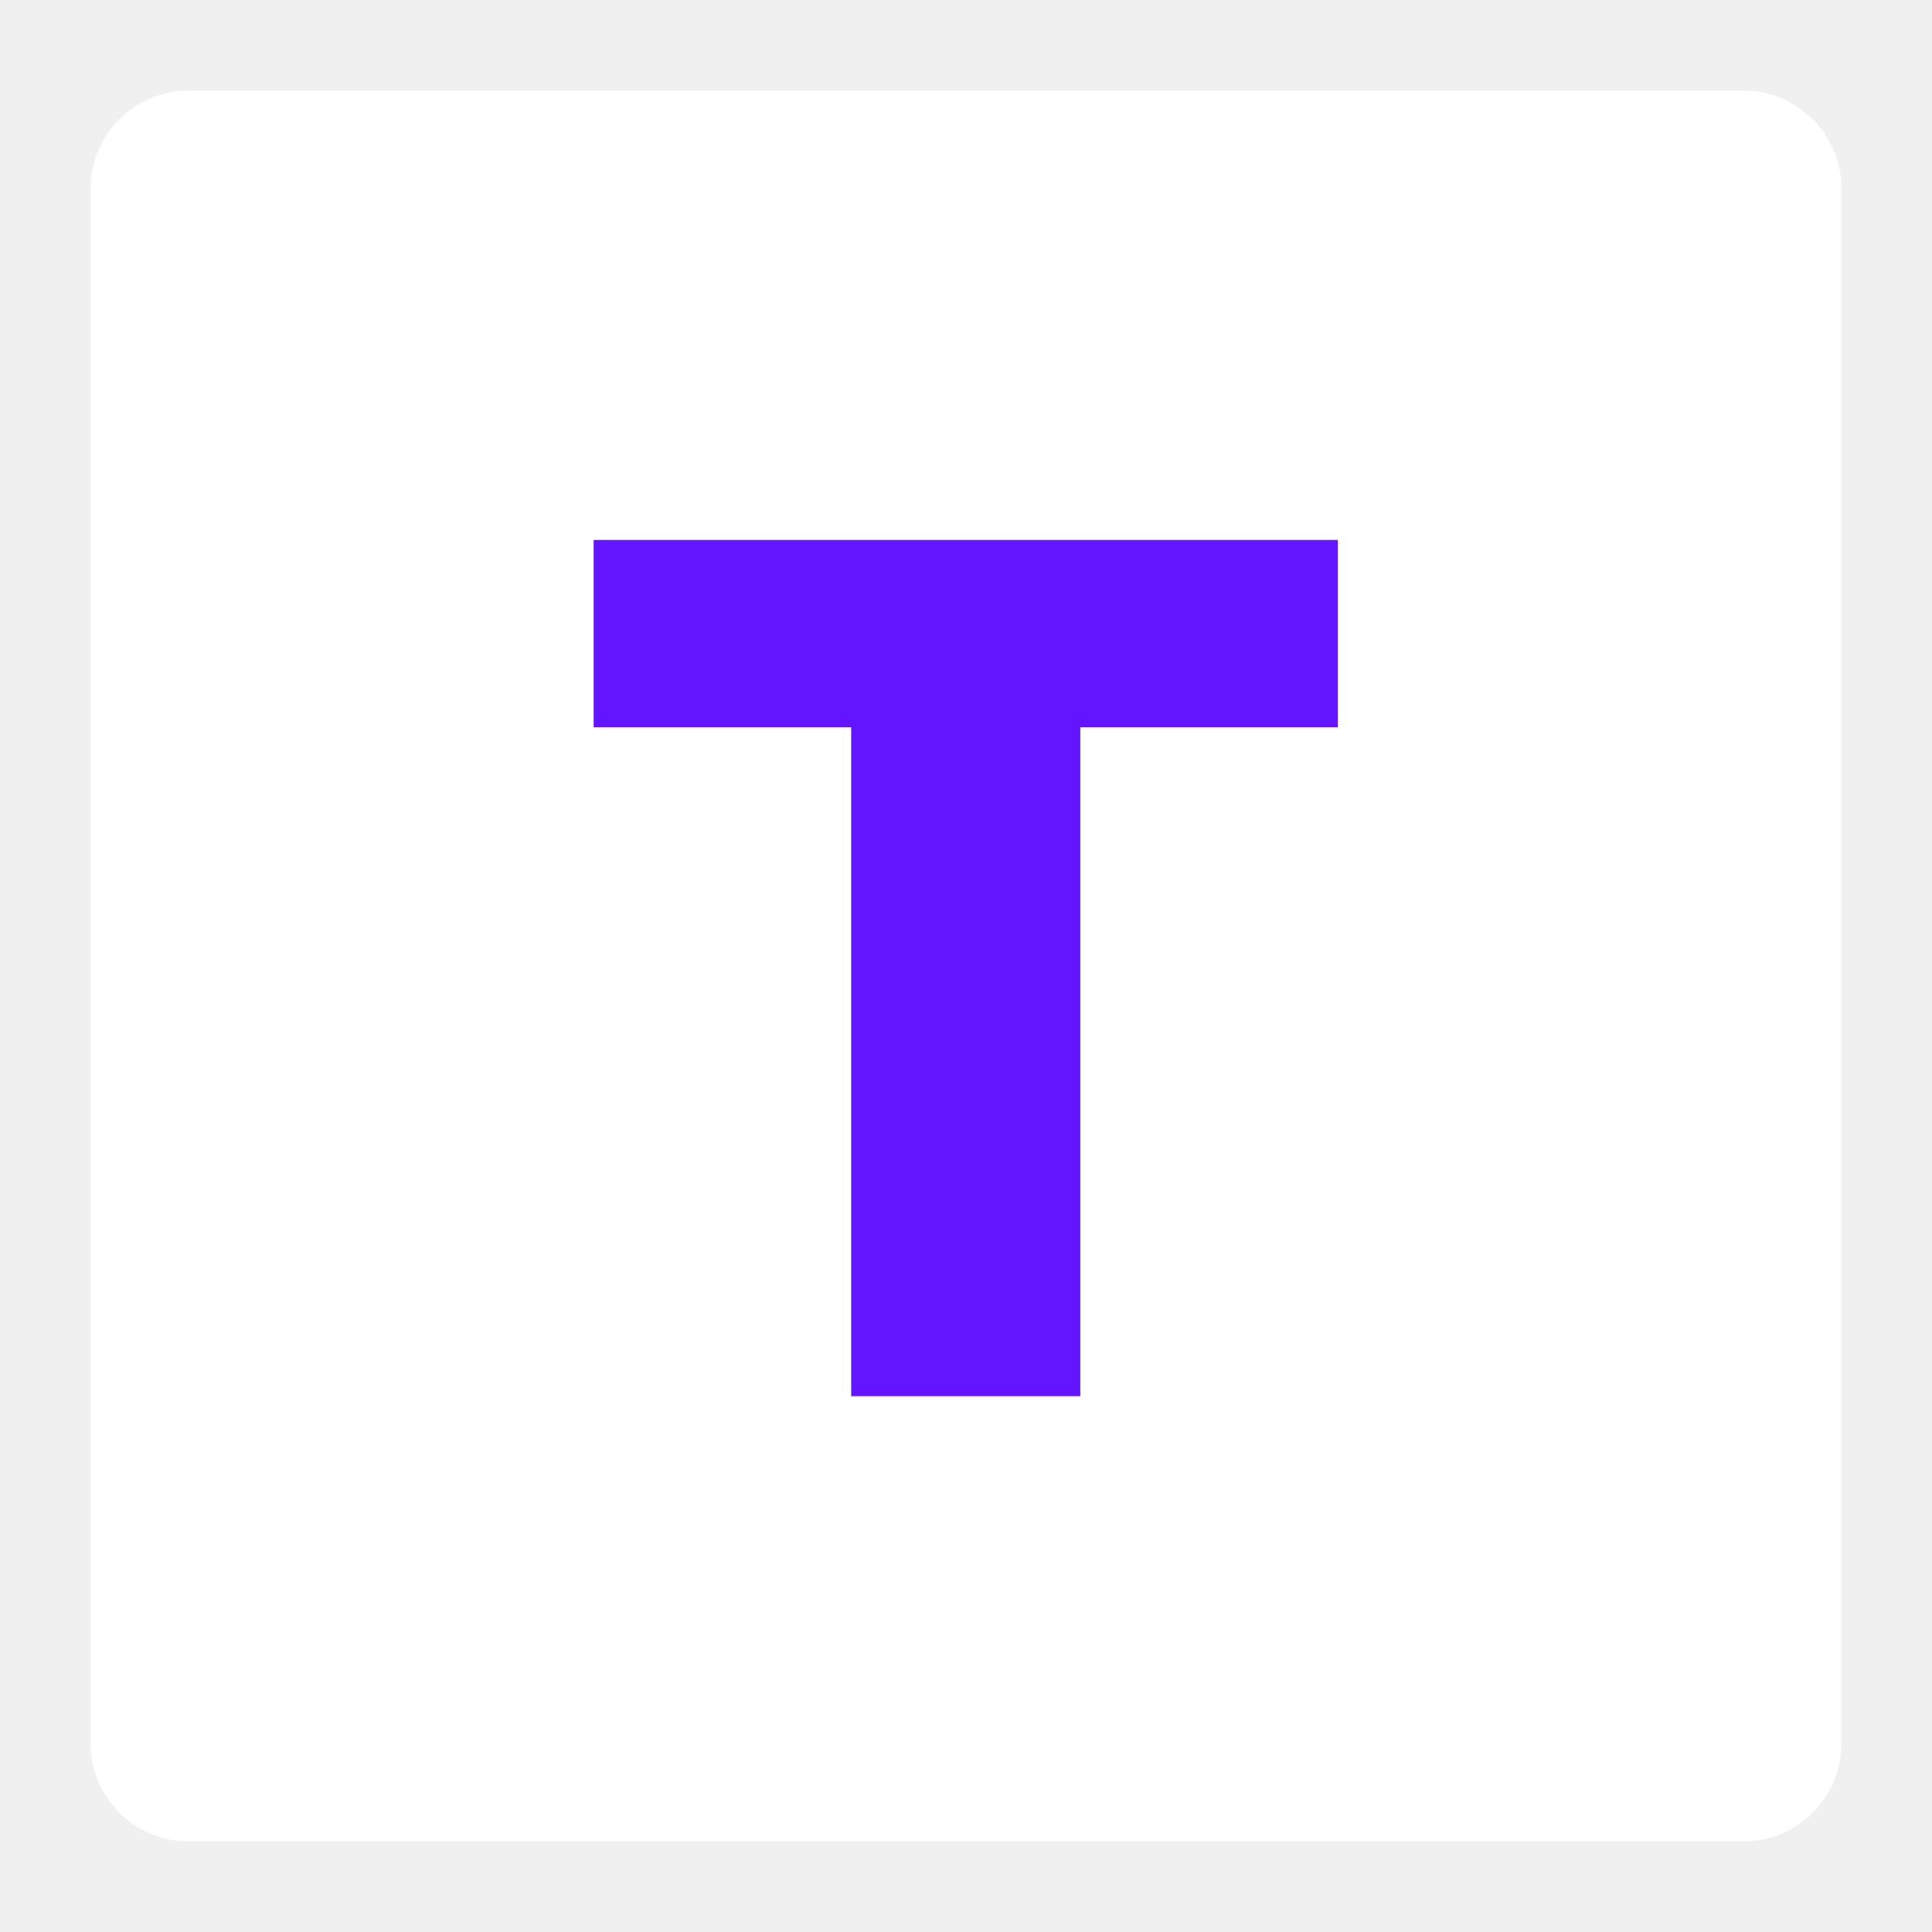
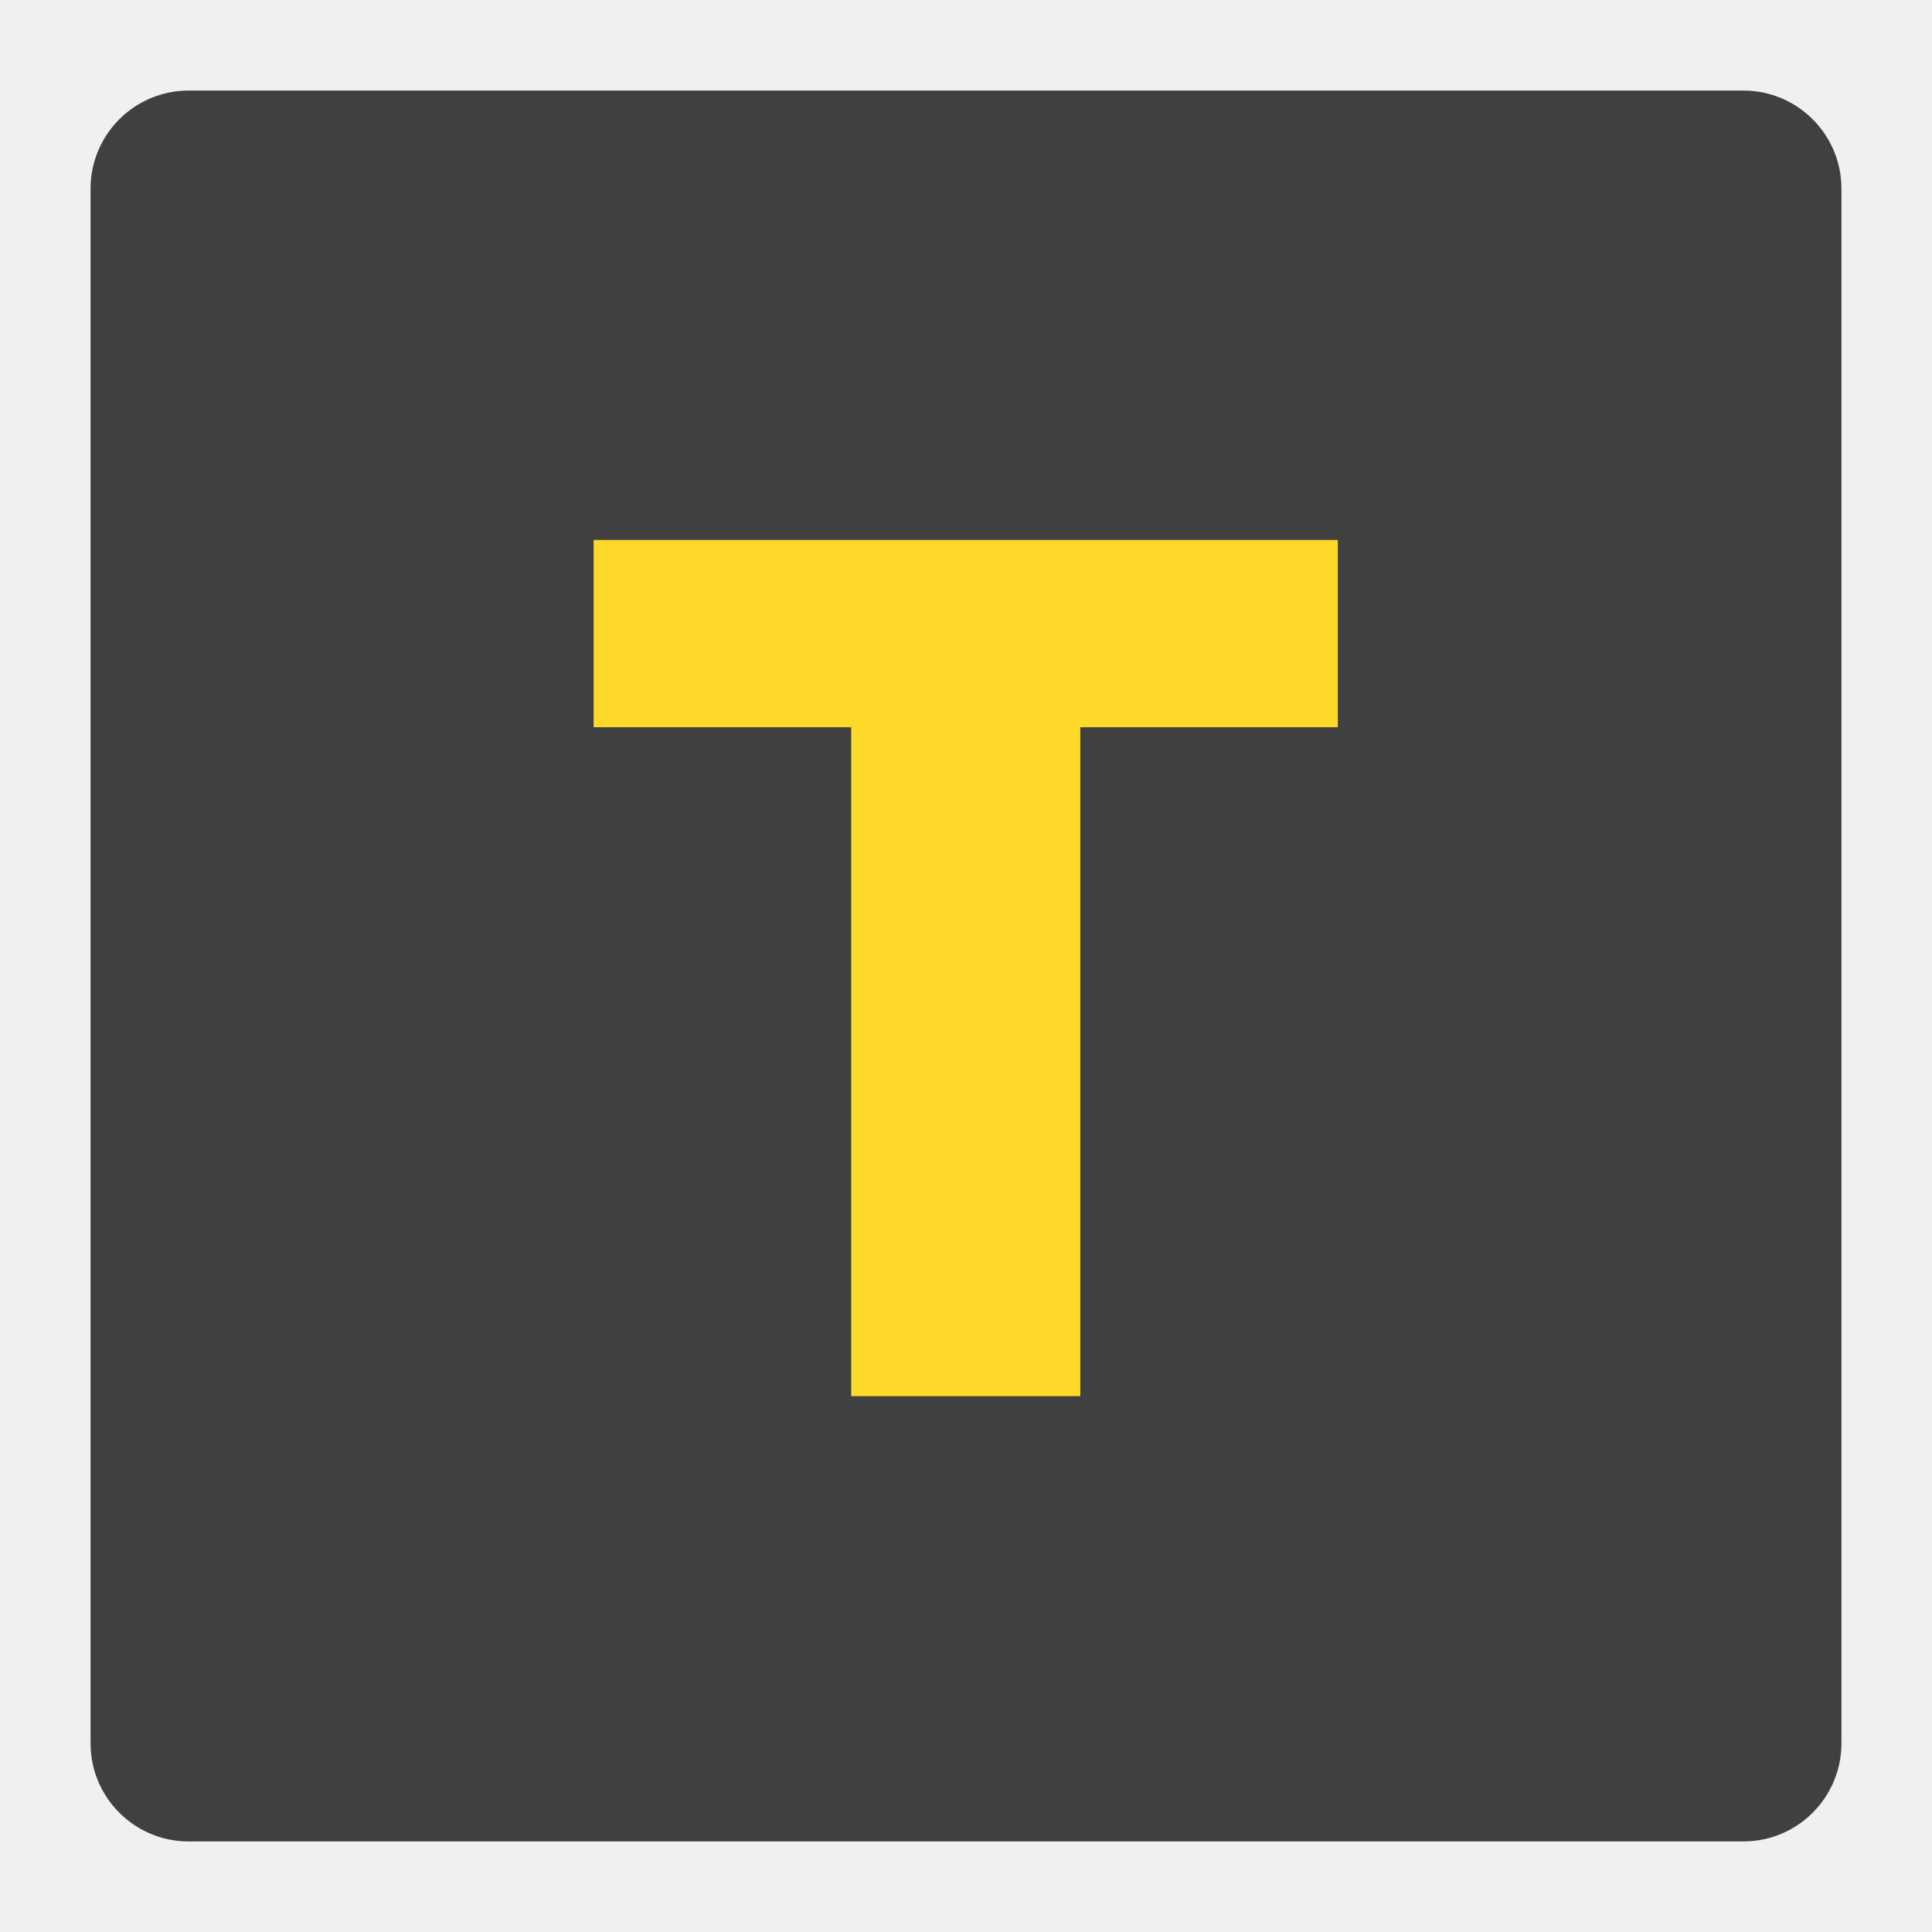
<svg xmlns="http://www.w3.org/2000/svg" width="256" height="256" viewBox="0 0 256 256" fill="none">
-   <rect x="12" y="12" width="232" height="232" rx="13" fill="white" />
-   <path d="M78.661 96.364H112.786V185H143.144V96.364H177.269V71.546H78.661V96.364Z" fill="#6415FF" />
+   <rect x="12" y="12" width="232" height="232" rx="13" fill="#404040" />
+   <path d="M78.661 96.364H112.786V185H143.144V96.364H177.269V71.546H78.661V96.364Z" fill="#FFD92A" />
</svg>
